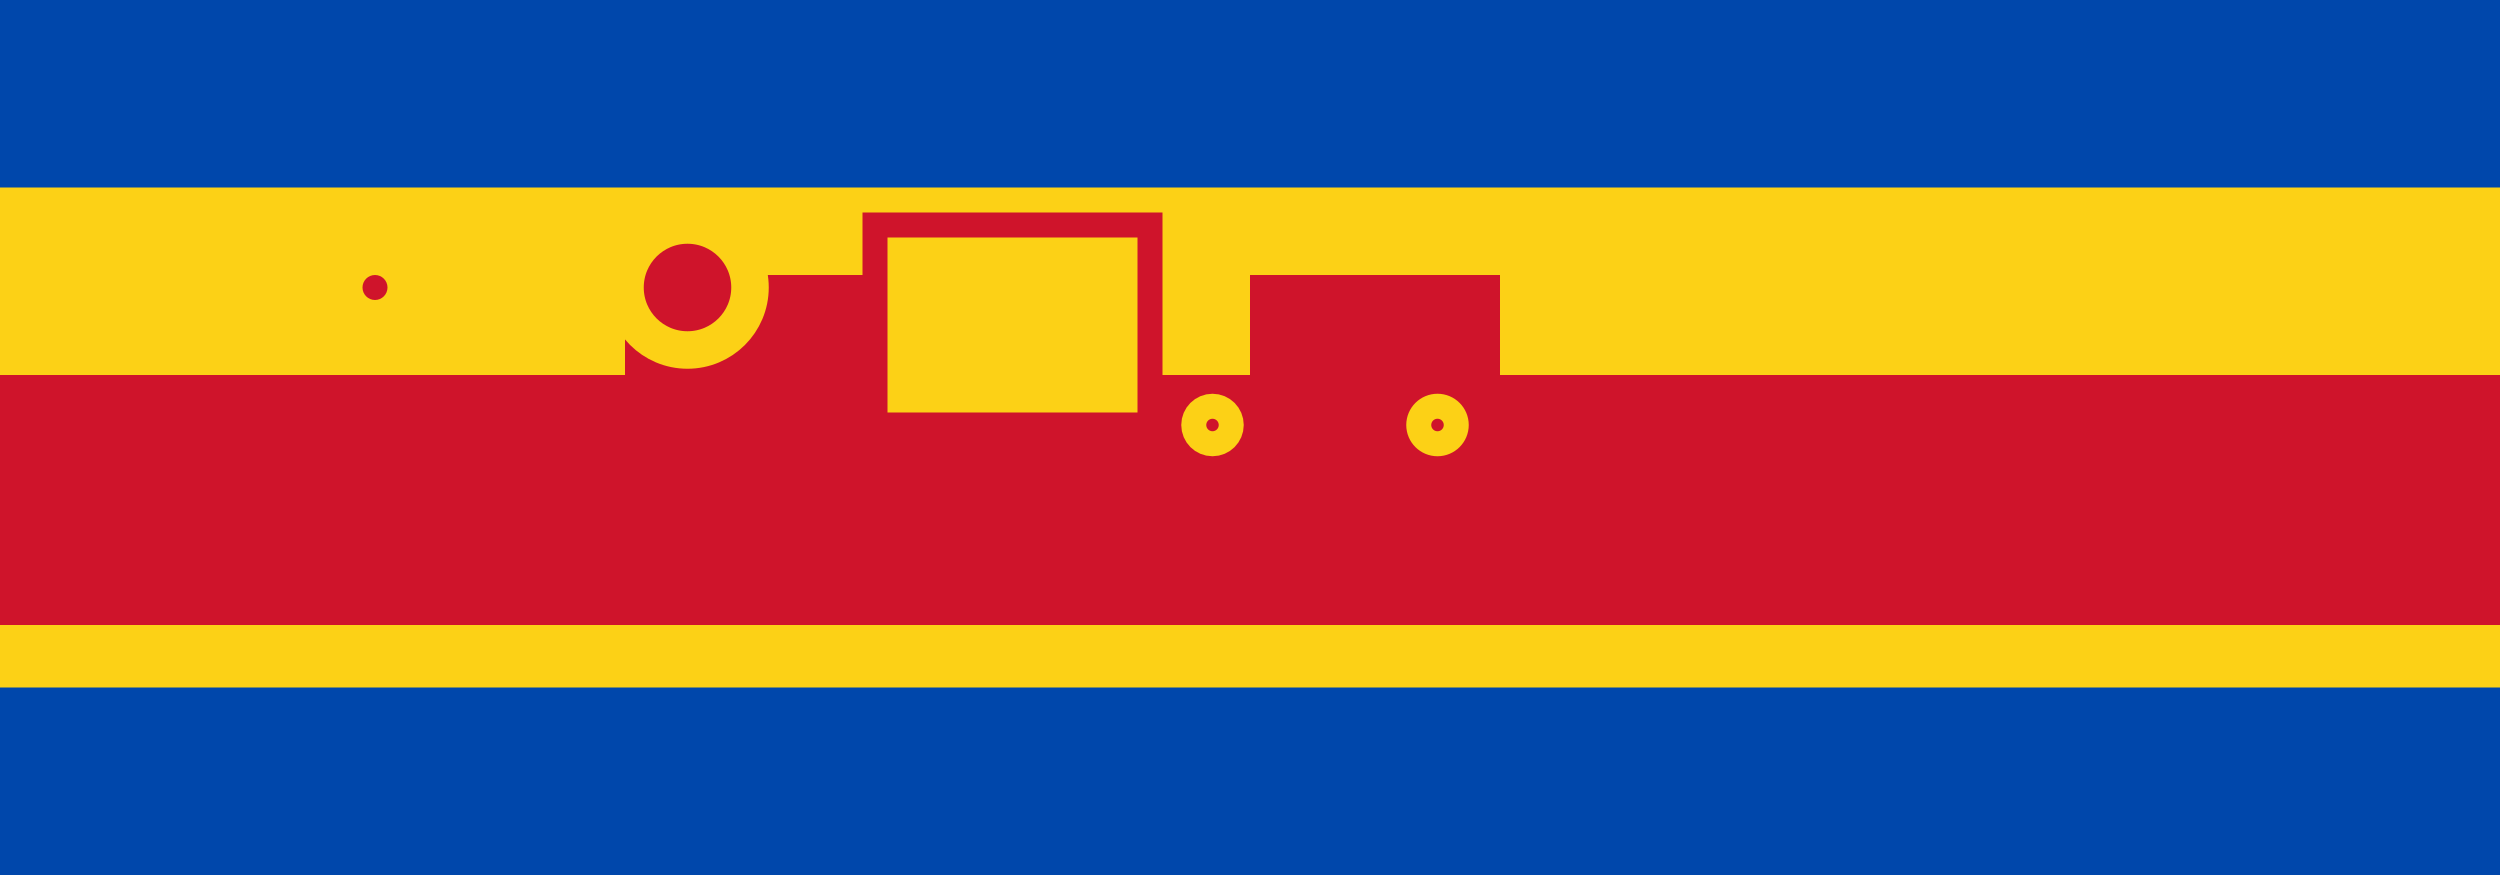
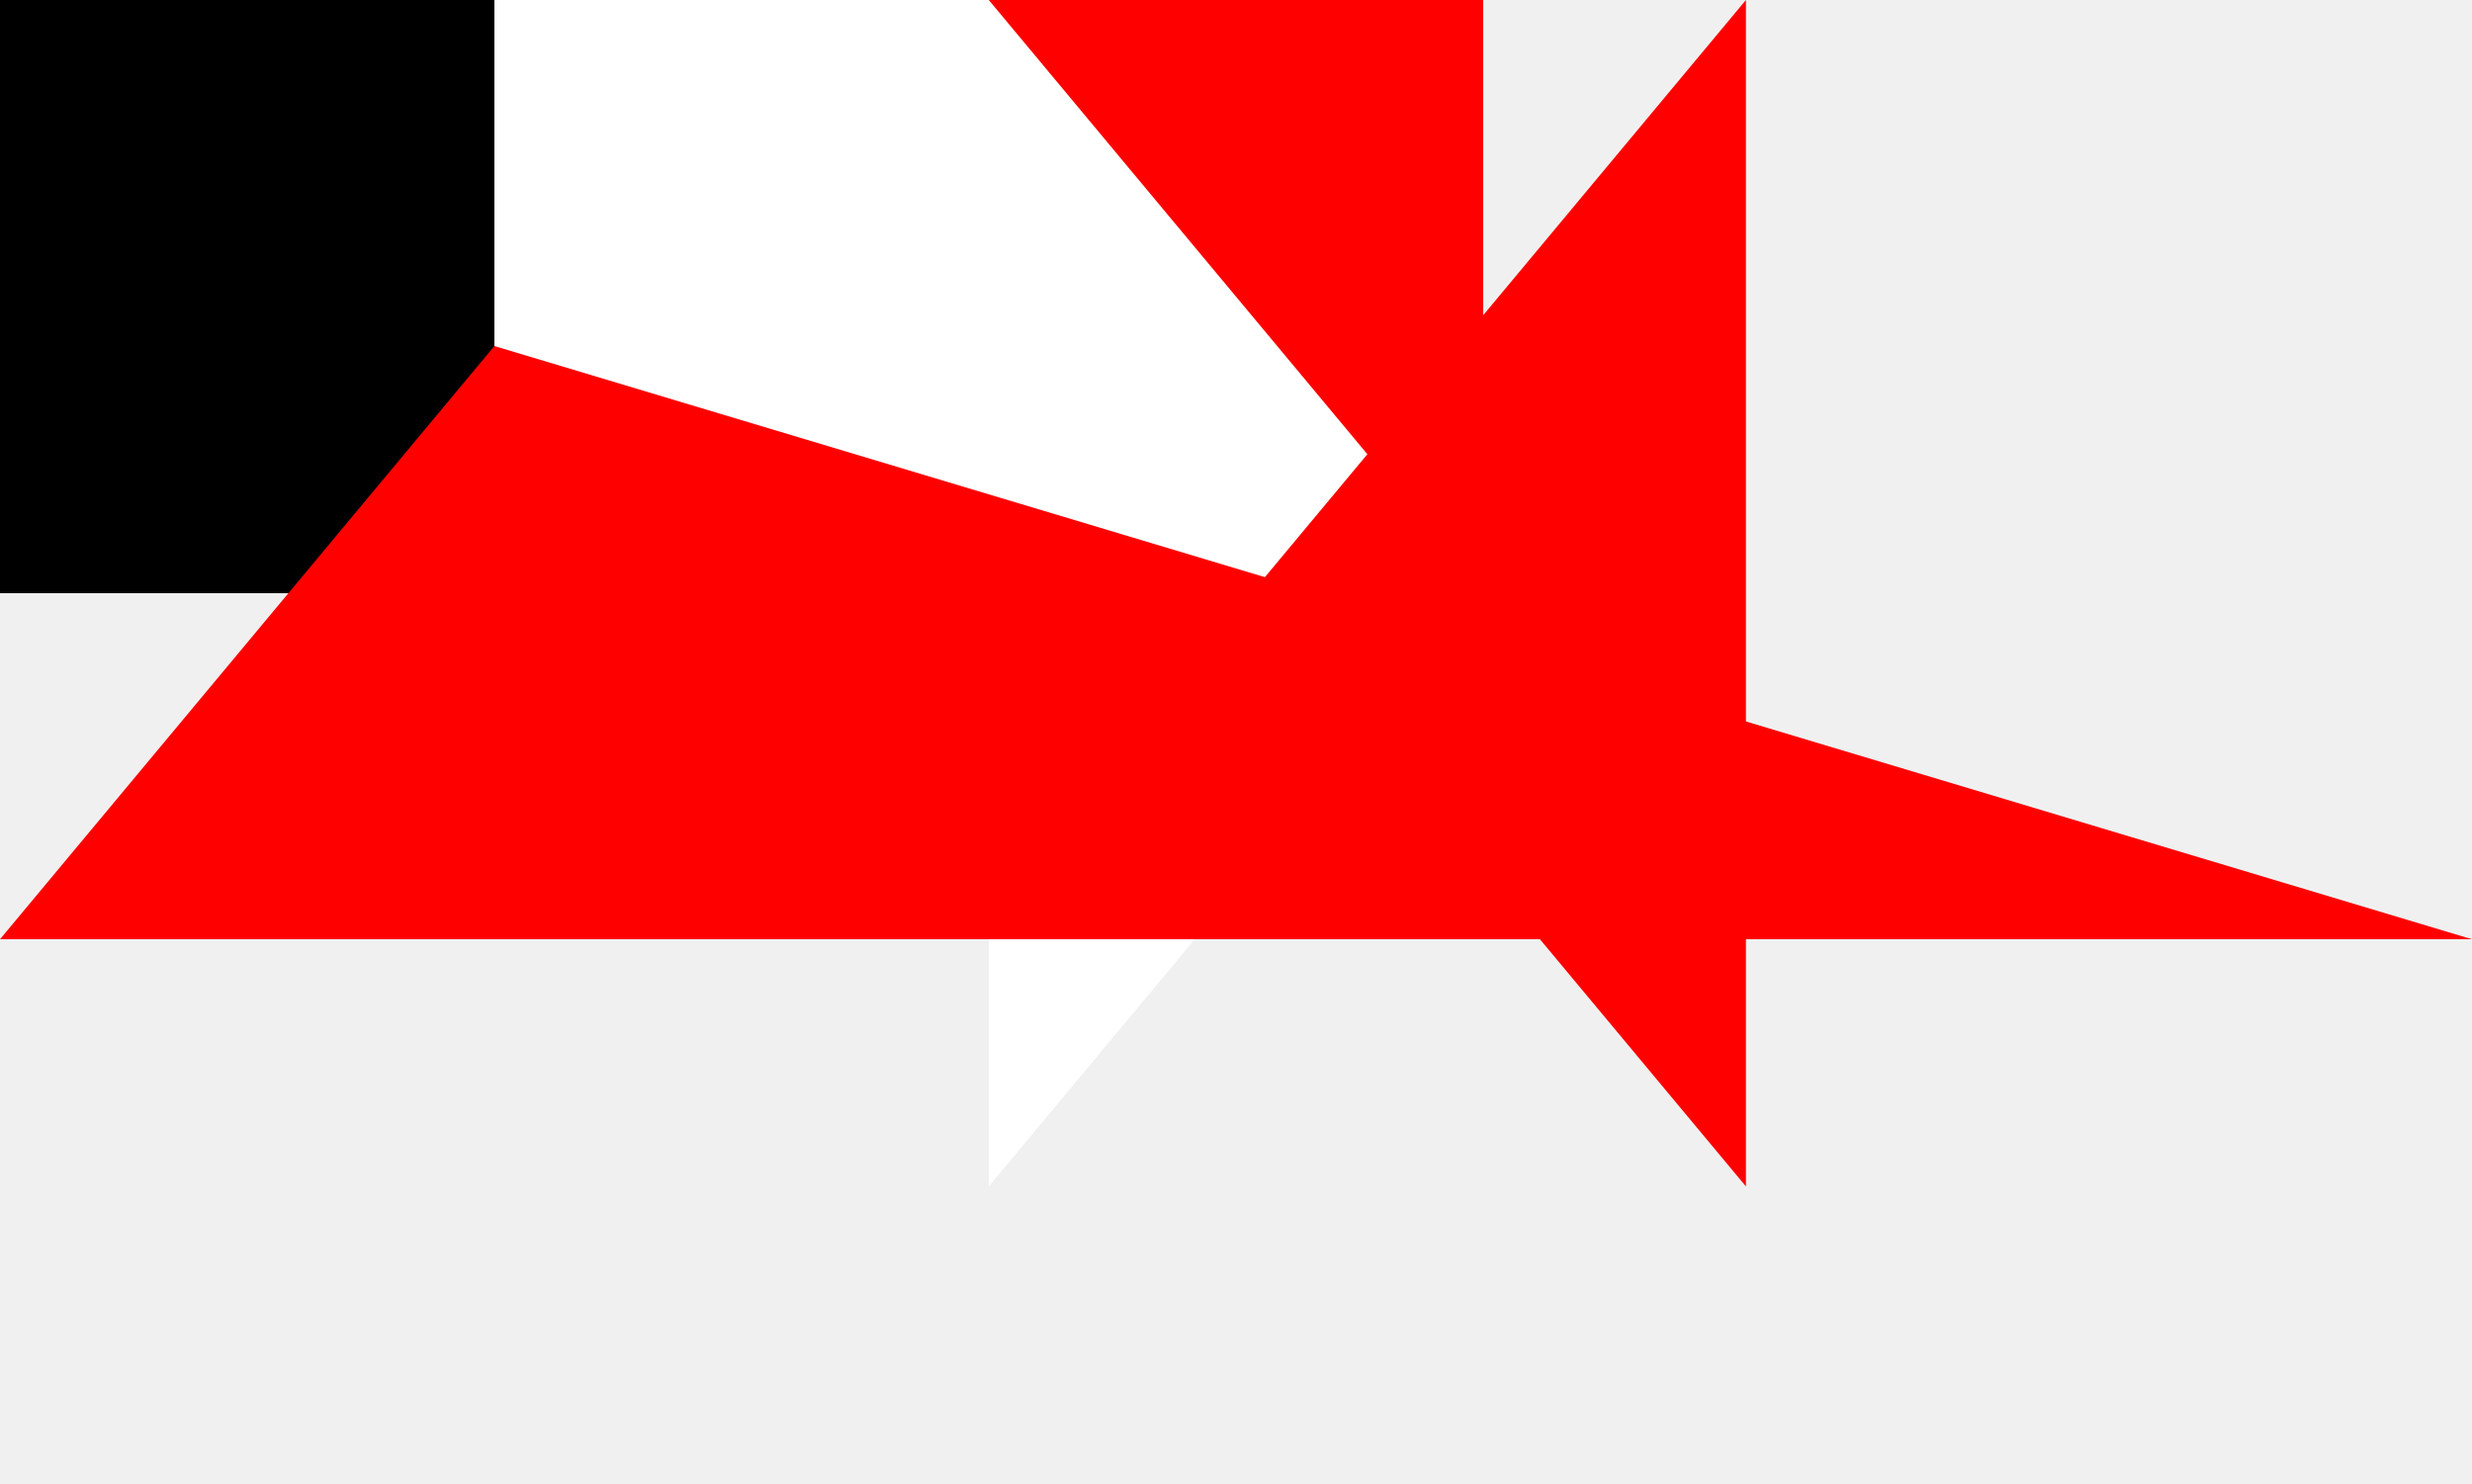
- <svg xmlns="http://www.w3.org/2000/svg" width="400" height="140">
-   <path fill="#0047ab" d="M0 0h400v140H0z" stroke-width="4" />
-   <path fill="#fcd116" d="M0 30h400v80H0z" stroke-width="4" />
-   <path fill="#CF142B" d="M0 60h400v40H0z m100-16h40v16H100z m100 0h40v16H200z" stroke-width="4" />
-   <path fill="#fcd116" stroke="#CF142B" d="M140 36h44v32H140z" stroke-width="4" />
-   <g fill="#CF142B" stroke="#fcd116" stroke-width="4">
-     <circle cx="110" cy="46" r="10" stroke-width="6" />
-     <circle cx="194" cy="68" r="2" stroke-width="6" />
-     <circle cx="230" cy="68" r="3" stroke-width="4" />
-   </g>
-   <circle cx="60" cy="46" r="2" fill="#fcd116" class="goldTip" stroke-width="4" />
-   <circle cx="60" cy="46" r="2" fill="#CF142B" stroke-width="4" />
-   <path stroke="#fcd116" d="M56 56v-8" stroke-width="4" />
+ <svg xmlns="http://www.w3.org/2000/svg" style="width:200px" viewBox="0 0 25000 15003">
+   <path d="M0 0h5000v6000H0Z" stroke-width="1000" />
+   <path fill="#fff" d="M5000 0h5000v6000H5000z" stroke-width="1000" />
+   <path fill="red" d="M10000 0h5000v6000h-5000Z" stroke-width="1000" />
+   <path fill="#fff" d="M10000 0l5000 6000-5000 6000Z" stroke-width="1000" />
+   <path fill="red" d="M17657 0l-5000 6000 5000 6000Z" stroke-width="1000" />
+   <path fill="red" d="M25000 9500H0l5000-6000Z" stroke-width="1000" />
</svg>
